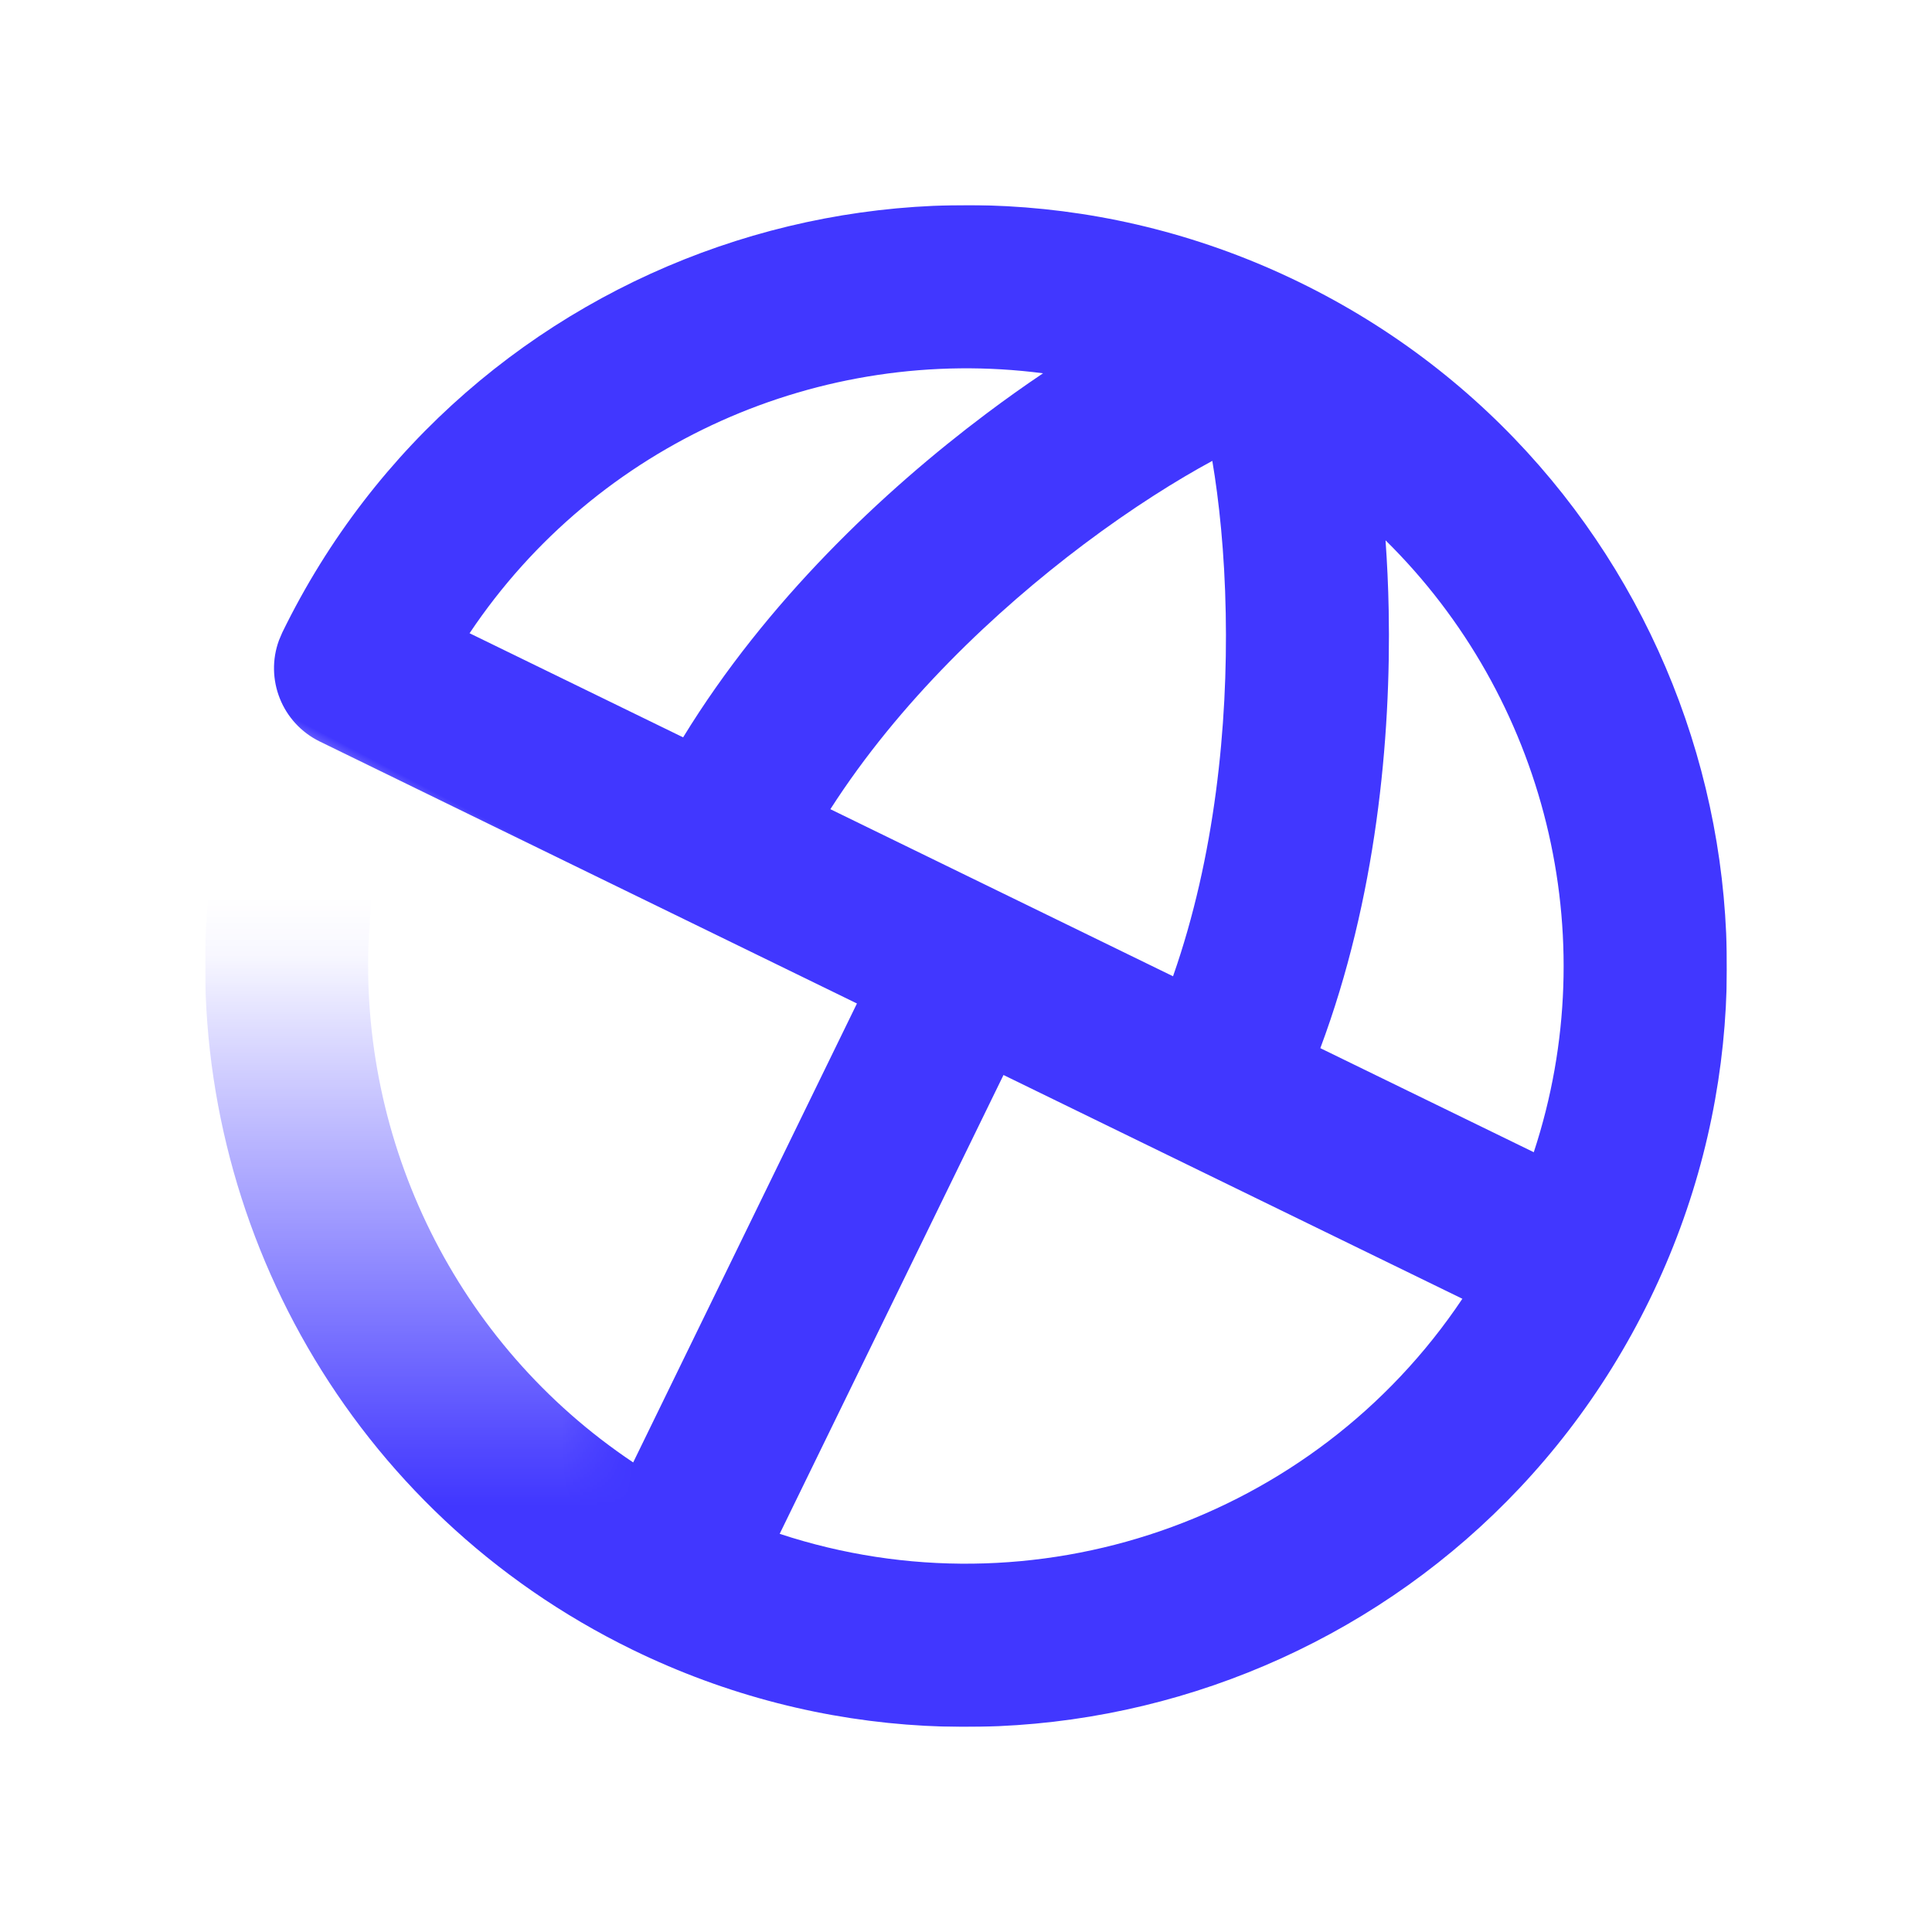
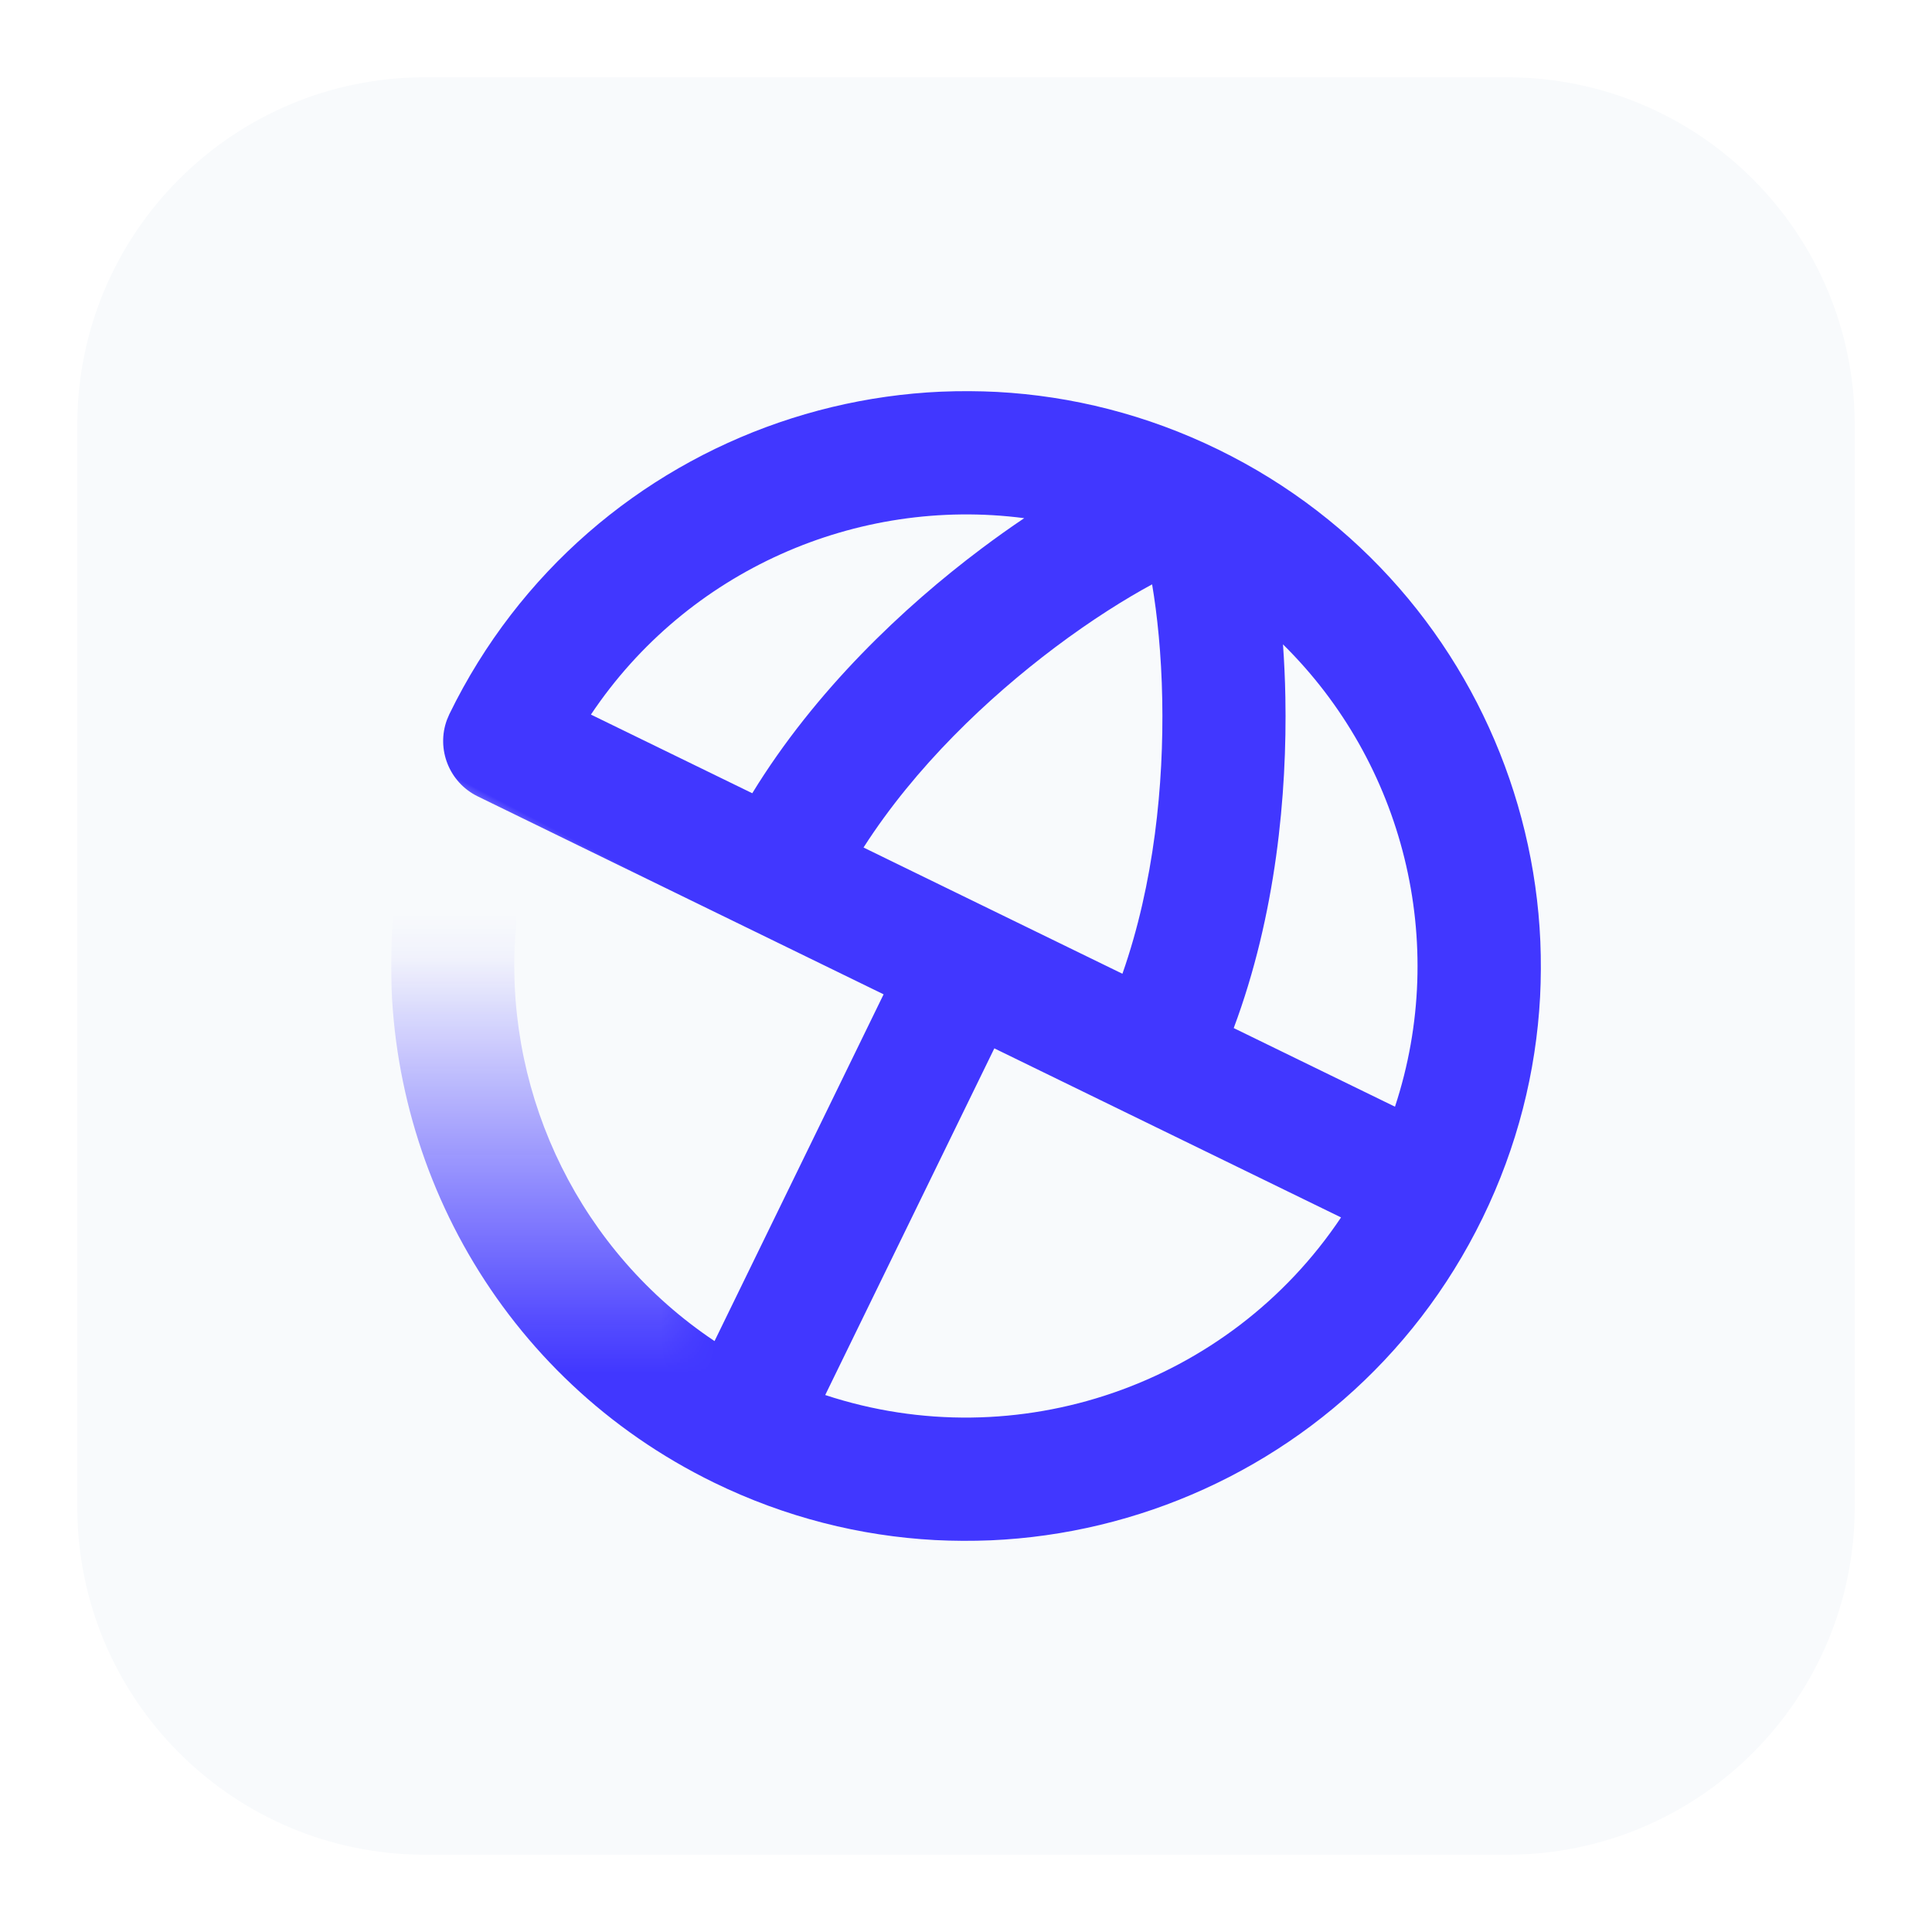
<svg xmlns="http://www.w3.org/2000/svg" viewBox="0 0 100 100" role="img" aria-label="Poolside logo">
-   <g transform="translate(5 5) scale(2.8125)">
+   <rect x="4" y="4" width="92" height="92" rx="18" fill="#f8fafc" />
+   <g transform="translate(16 16) scale(2.125)">
    <mask id="mask0_1451_45954" style="mask-type:alpha" maskUnits="userSpaceOnUse" x="2" y="2" width="28" height="28">
      <rect x="2" y="2" width="28" height="28" fill="url(#paint0_linear_1451_45954)" style="" />
      <rect x="2" y="2" width="28" height="28" fill="url(#paint1_linear_1451_45954)" style="" />
      <rect x="2" y="2" width="28" height="28" fill="url(#paint2_linear_1451_45954)" style="" />
    </mask>
    <g mask="url(#mask0_1451_45954)">
-       <path d="M3.417 9.863C6.807 2.914 15.187 0.028 22.137 3.417C29.086 6.806 31.973 15.188 28.583 22.137C25.194 29.087 16.812 31.972 9.862 28.583C4.662 26.046 1.74 20.716 2.015 15.285L2.052 14.759L2.072 14.608C2.216 13.861 2.905 13.331 3.679 13.399C4.452 13.468 5.036 14.112 5.046 14.872L5.04 15.025L5.011 15.438C4.819 19.231 6.613 22.954 9.875 25.136L13.993 16.69L4.108 11.869C3.409 11.528 3.094 10.717 3.357 10.004L3.417 9.863ZM12.571 26.45C17.244 27.99 22.4 26.214 25.135 22.124L16.69 18.006L12.571 26.45ZM23.721 8.166C23.75 8.576 23.771 9.008 23.779 9.456C23.823 11.812 23.551 14.756 22.521 17.512L26.449 19.427C27.77 15.417 26.651 11.052 23.721 8.166ZM20.533 6.704C19.887 7.053 19.059 7.57 18.169 8.239C16.527 9.474 14.765 11.147 13.504 13.114L19.81 16.189C20.583 13.985 20.819 11.567 20.78 9.512C20.76 8.399 20.656 7.428 20.533 6.704ZM17.418 5.092C13.34 4.561 9.211 6.366 6.864 9.876L10.794 11.792C12.33 9.283 14.483 7.256 16.366 5.841C16.725 5.571 17.077 5.321 17.418 5.092Z" fill="#f8fafc" style="fill:#4137FF;fill:color(display-p3 0.255 0.216 1);fill-opacity:1;" />
+       <path d="M3.417 9.863C6.807 2.914 15.187 0.028 22.137 3.417C29.086 6.806 31.973 15.188 28.583 22.137C25.194 29.087 16.812 31.972 9.862 28.583C4.662 26.046 1.74 20.716 2.015 15.285L2.052 14.759L2.072 14.608C2.216 13.861 2.905 13.331 3.679 13.399C4.452 13.468 5.036 14.112 5.046 14.872L5.04 15.025L5.011 15.438C4.819 19.231 6.613 22.954 9.875 25.136L13.993 16.69L4.108 11.869C3.409 11.528 3.094 10.717 3.357 10.004L3.417 9.863ZM12.571 26.45C17.244 27.99 22.4 26.214 25.135 22.124L16.69 18.006L12.571 26.45ZM23.721 8.166C23.75 8.576 23.771 9.008 23.779 9.456C23.823 11.812 23.551 14.756 22.521 17.512L26.449 19.427C27.77 15.417 26.651 11.052 23.721 8.166ZM20.533 6.704C19.887 7.053 19.059 7.57 18.169 8.239C16.527 9.474 14.765 11.147 13.504 13.114L19.81 16.189C20.583 13.985 20.819 11.567 20.78 9.512C20.76 8.399 20.656 7.428 20.533 6.704ZM17.418 5.092C13.34 4.561 9.211 6.366 6.864 9.876L10.794 11.792C12.33 9.283 14.483 7.256 16.366 5.841C16.725 5.571 17.077 5.321 17.418 5.092Z" fill="#4137FF" style="fill:#4137FF;fill:color(display-p3 0.255 0.216 1);fill-opacity:1;" />
    </g>
    <defs>
      <linearGradient id="paint0_linear_1451_45954" x1="9.875" y1="25.975" x2="8.562" y2="25.975" gradientUnits="userSpaceOnUse">
        <stop style="stop-color:black;stop-opacity:1;" />
        <stop offset="1" stop-opacity="0" style="stop-color:none;stop-opacity:0;" />
      </linearGradient>
      <linearGradient id="paint1_linear_1451_45954" x1="9.963" y1="15.825" x2="10.4" y2="14.994" gradientUnits="userSpaceOnUse">
        <stop stop-opacity="0" style="stop-color:none;stop-opacity:0;" />
        <stop offset="1" style="stop-color:black;stop-opacity:1;" />
      </linearGradient>
      <linearGradient id="paint2_linear_1451_45954" x1="3.138" y1="25.931" x2="3.138" y2="14.731" gradientUnits="userSpaceOnUse">
        <stop style="stop-color:black;stop-opacity:1;" />
        <stop offset="0.105" stop-opacity="0.9" style="stop-color:black;stop-opacity:0.9;" />
        <stop offset="0.904" stop-opacity="0.04" style="stop-color:black;stop-opacity:0.04;" />
        <stop offset="1" stop-opacity="0" style="stop-color:none;stop-opacity:0;" />
      </linearGradient>
    </defs>
  </g>
</svg>
